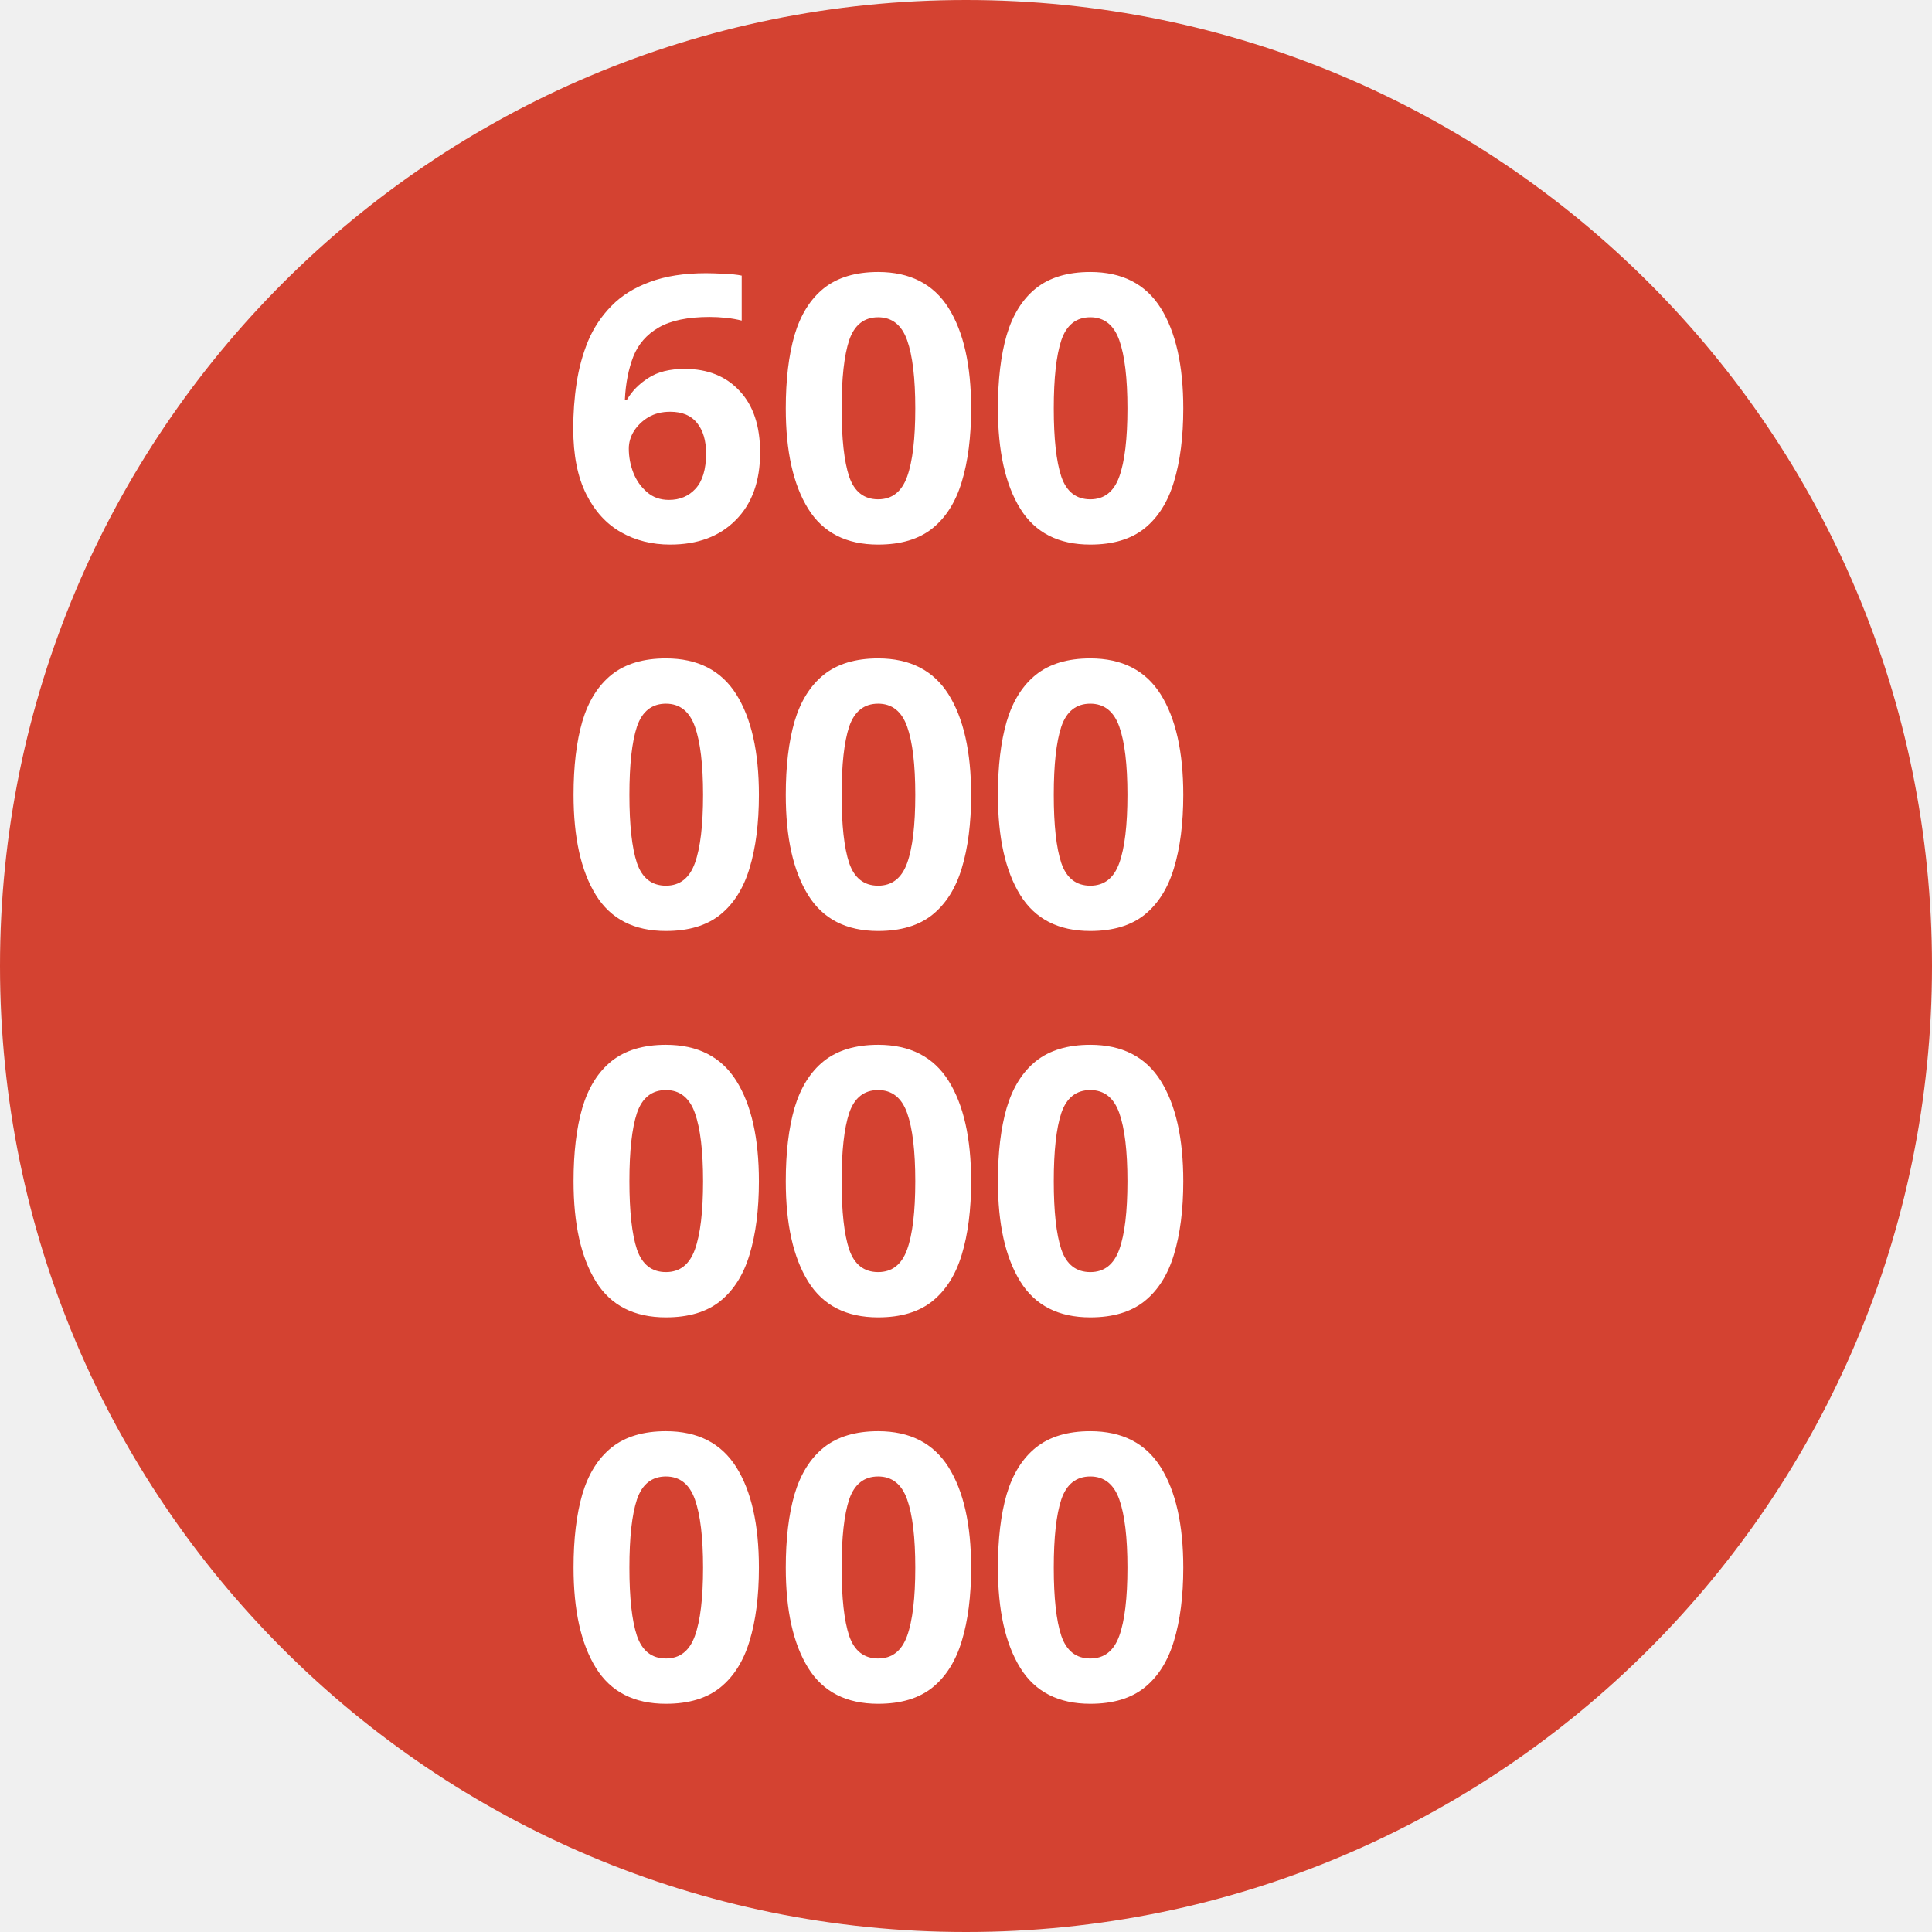
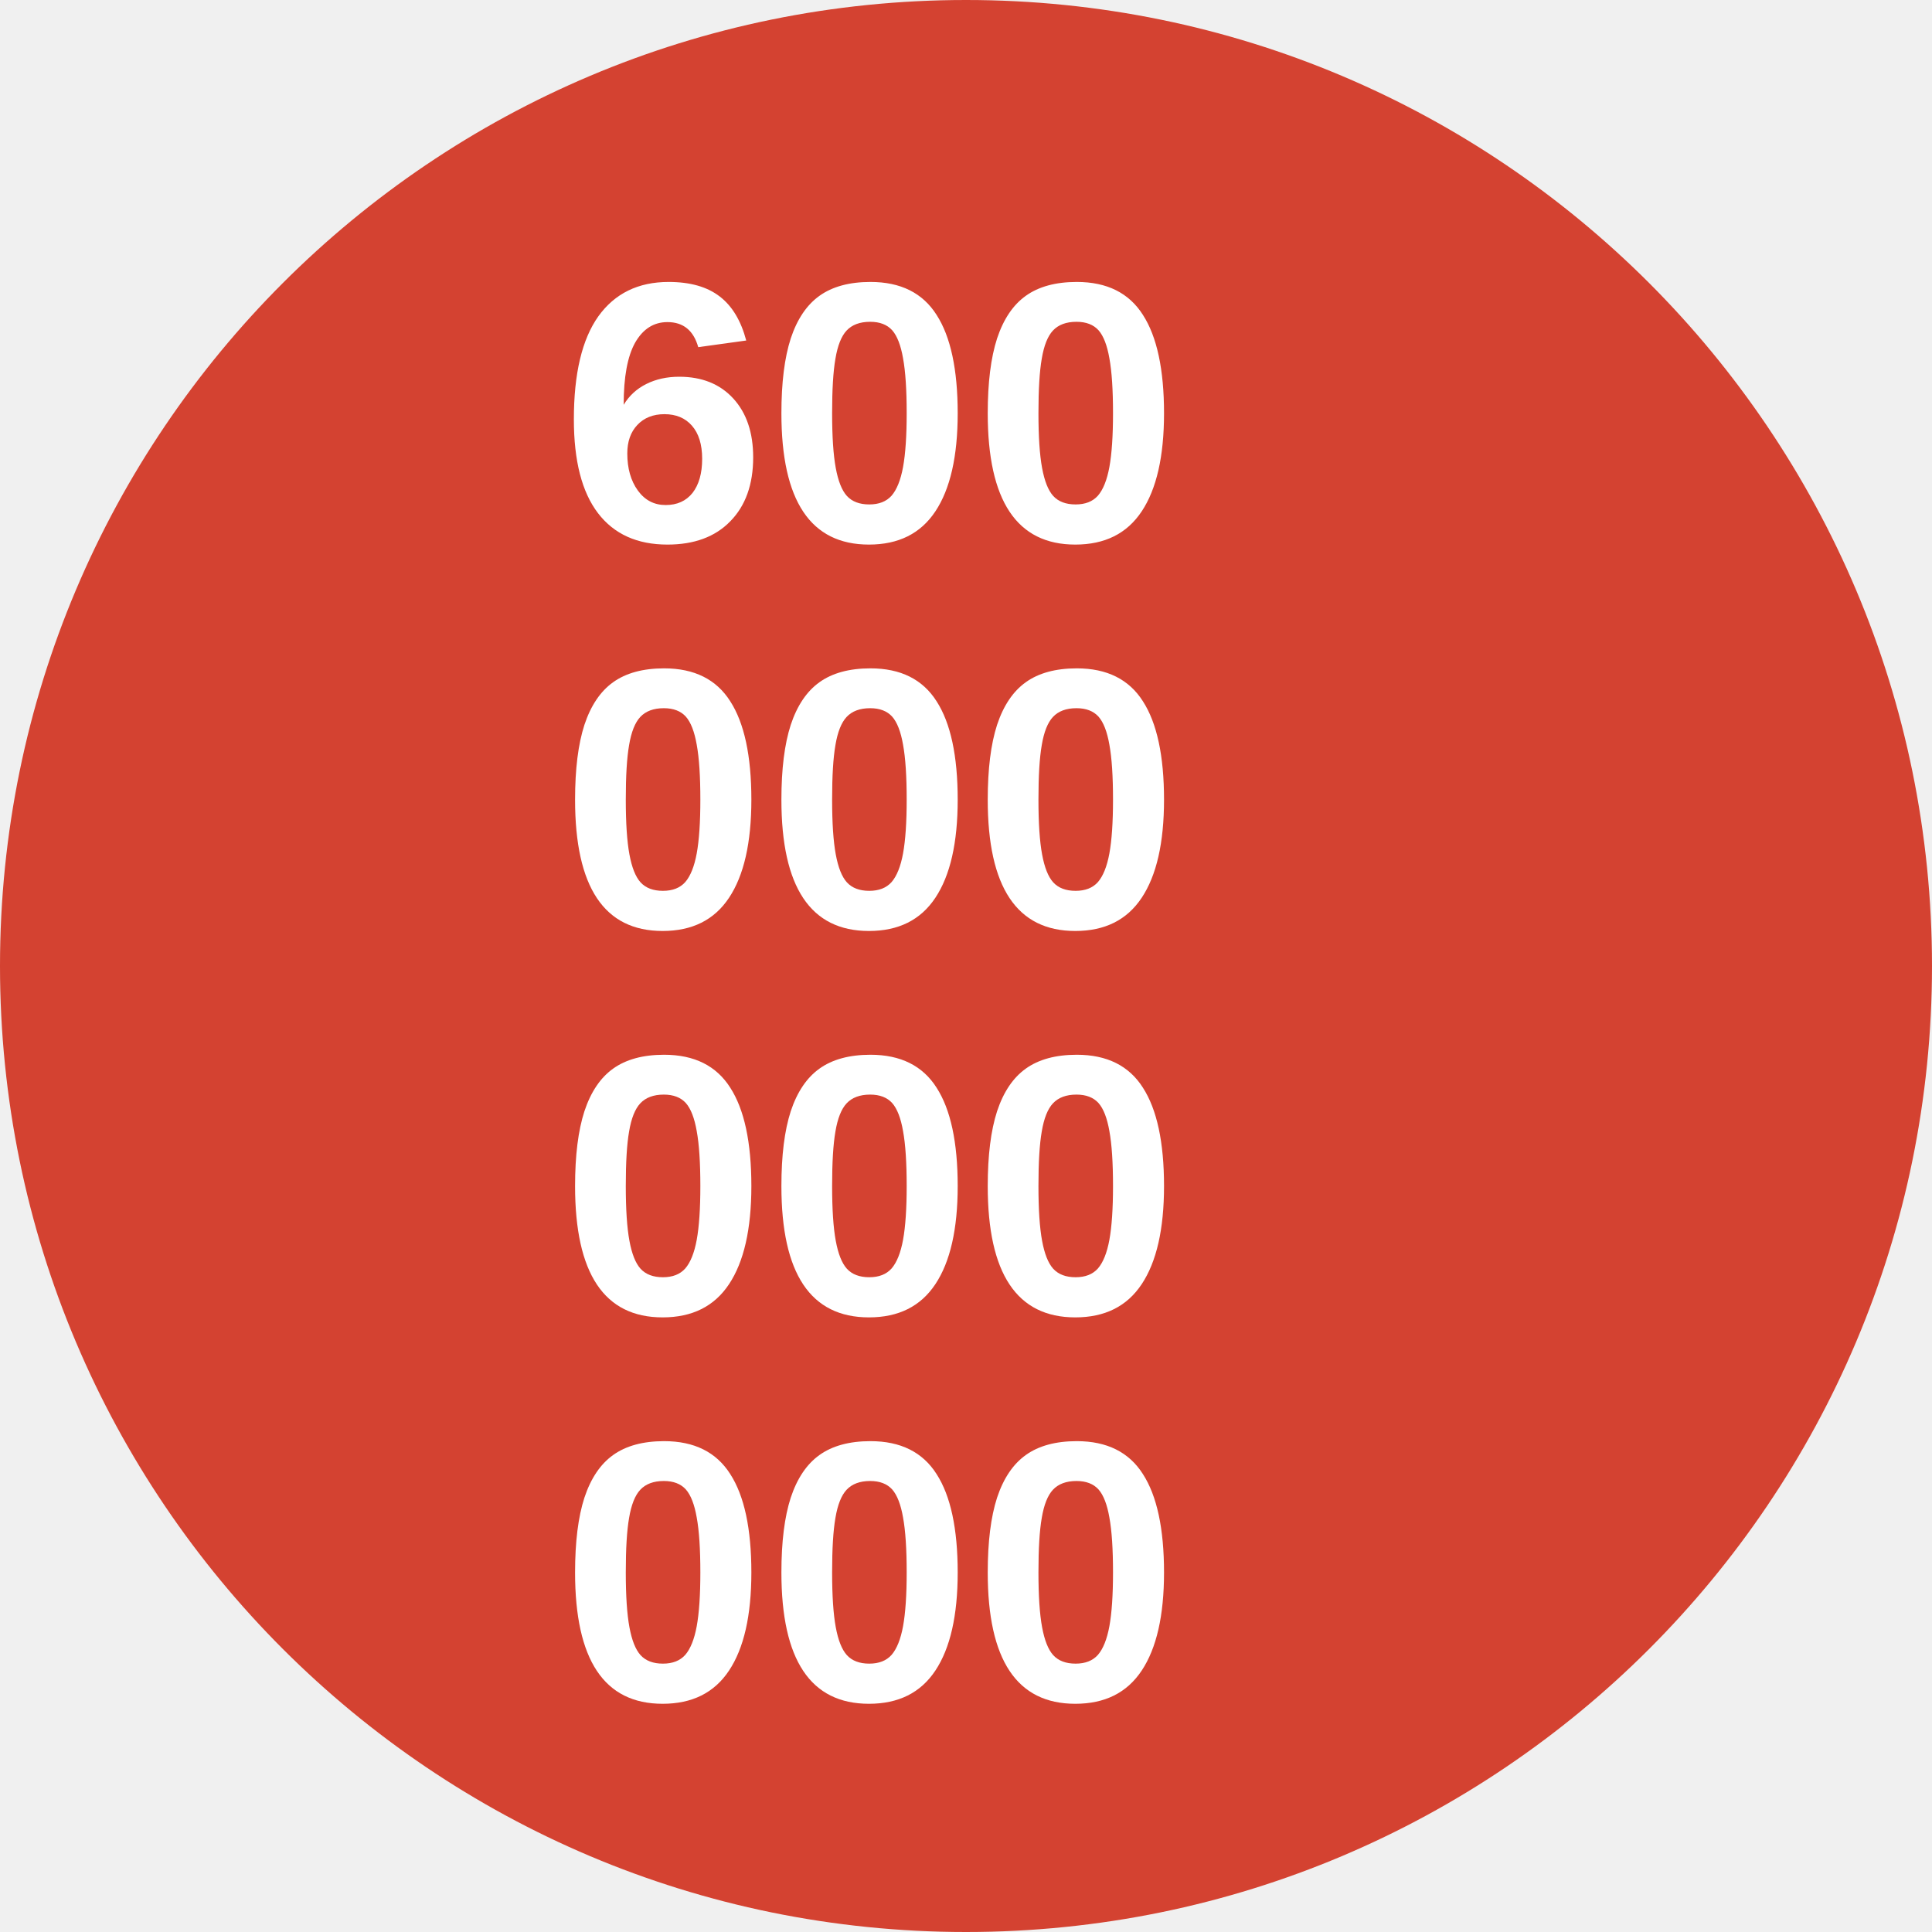
- <svg xmlns="http://www.w3.org/2000/svg" style="font:160% arial sans;font-weight:900;fill:white" height="100%" width="100%" viewBox="0 0 100 100">
+ <svg xmlns="http://www.w3.org/2000/svg" style="font:160% arial;font-weight:900;fill:white" height="100%" width="100%" viewBox="0 0 100 100">
  <circle cy="50%" cx="50%" r="50%" fill="#d44231" />
  <text x="29%" y="28%">600</text>
  <text x="29%" y="48%">000</text>
  <text x="29%" y="68%">000</text>
  <text x="29%" y="88%">000</text>
</svg>
